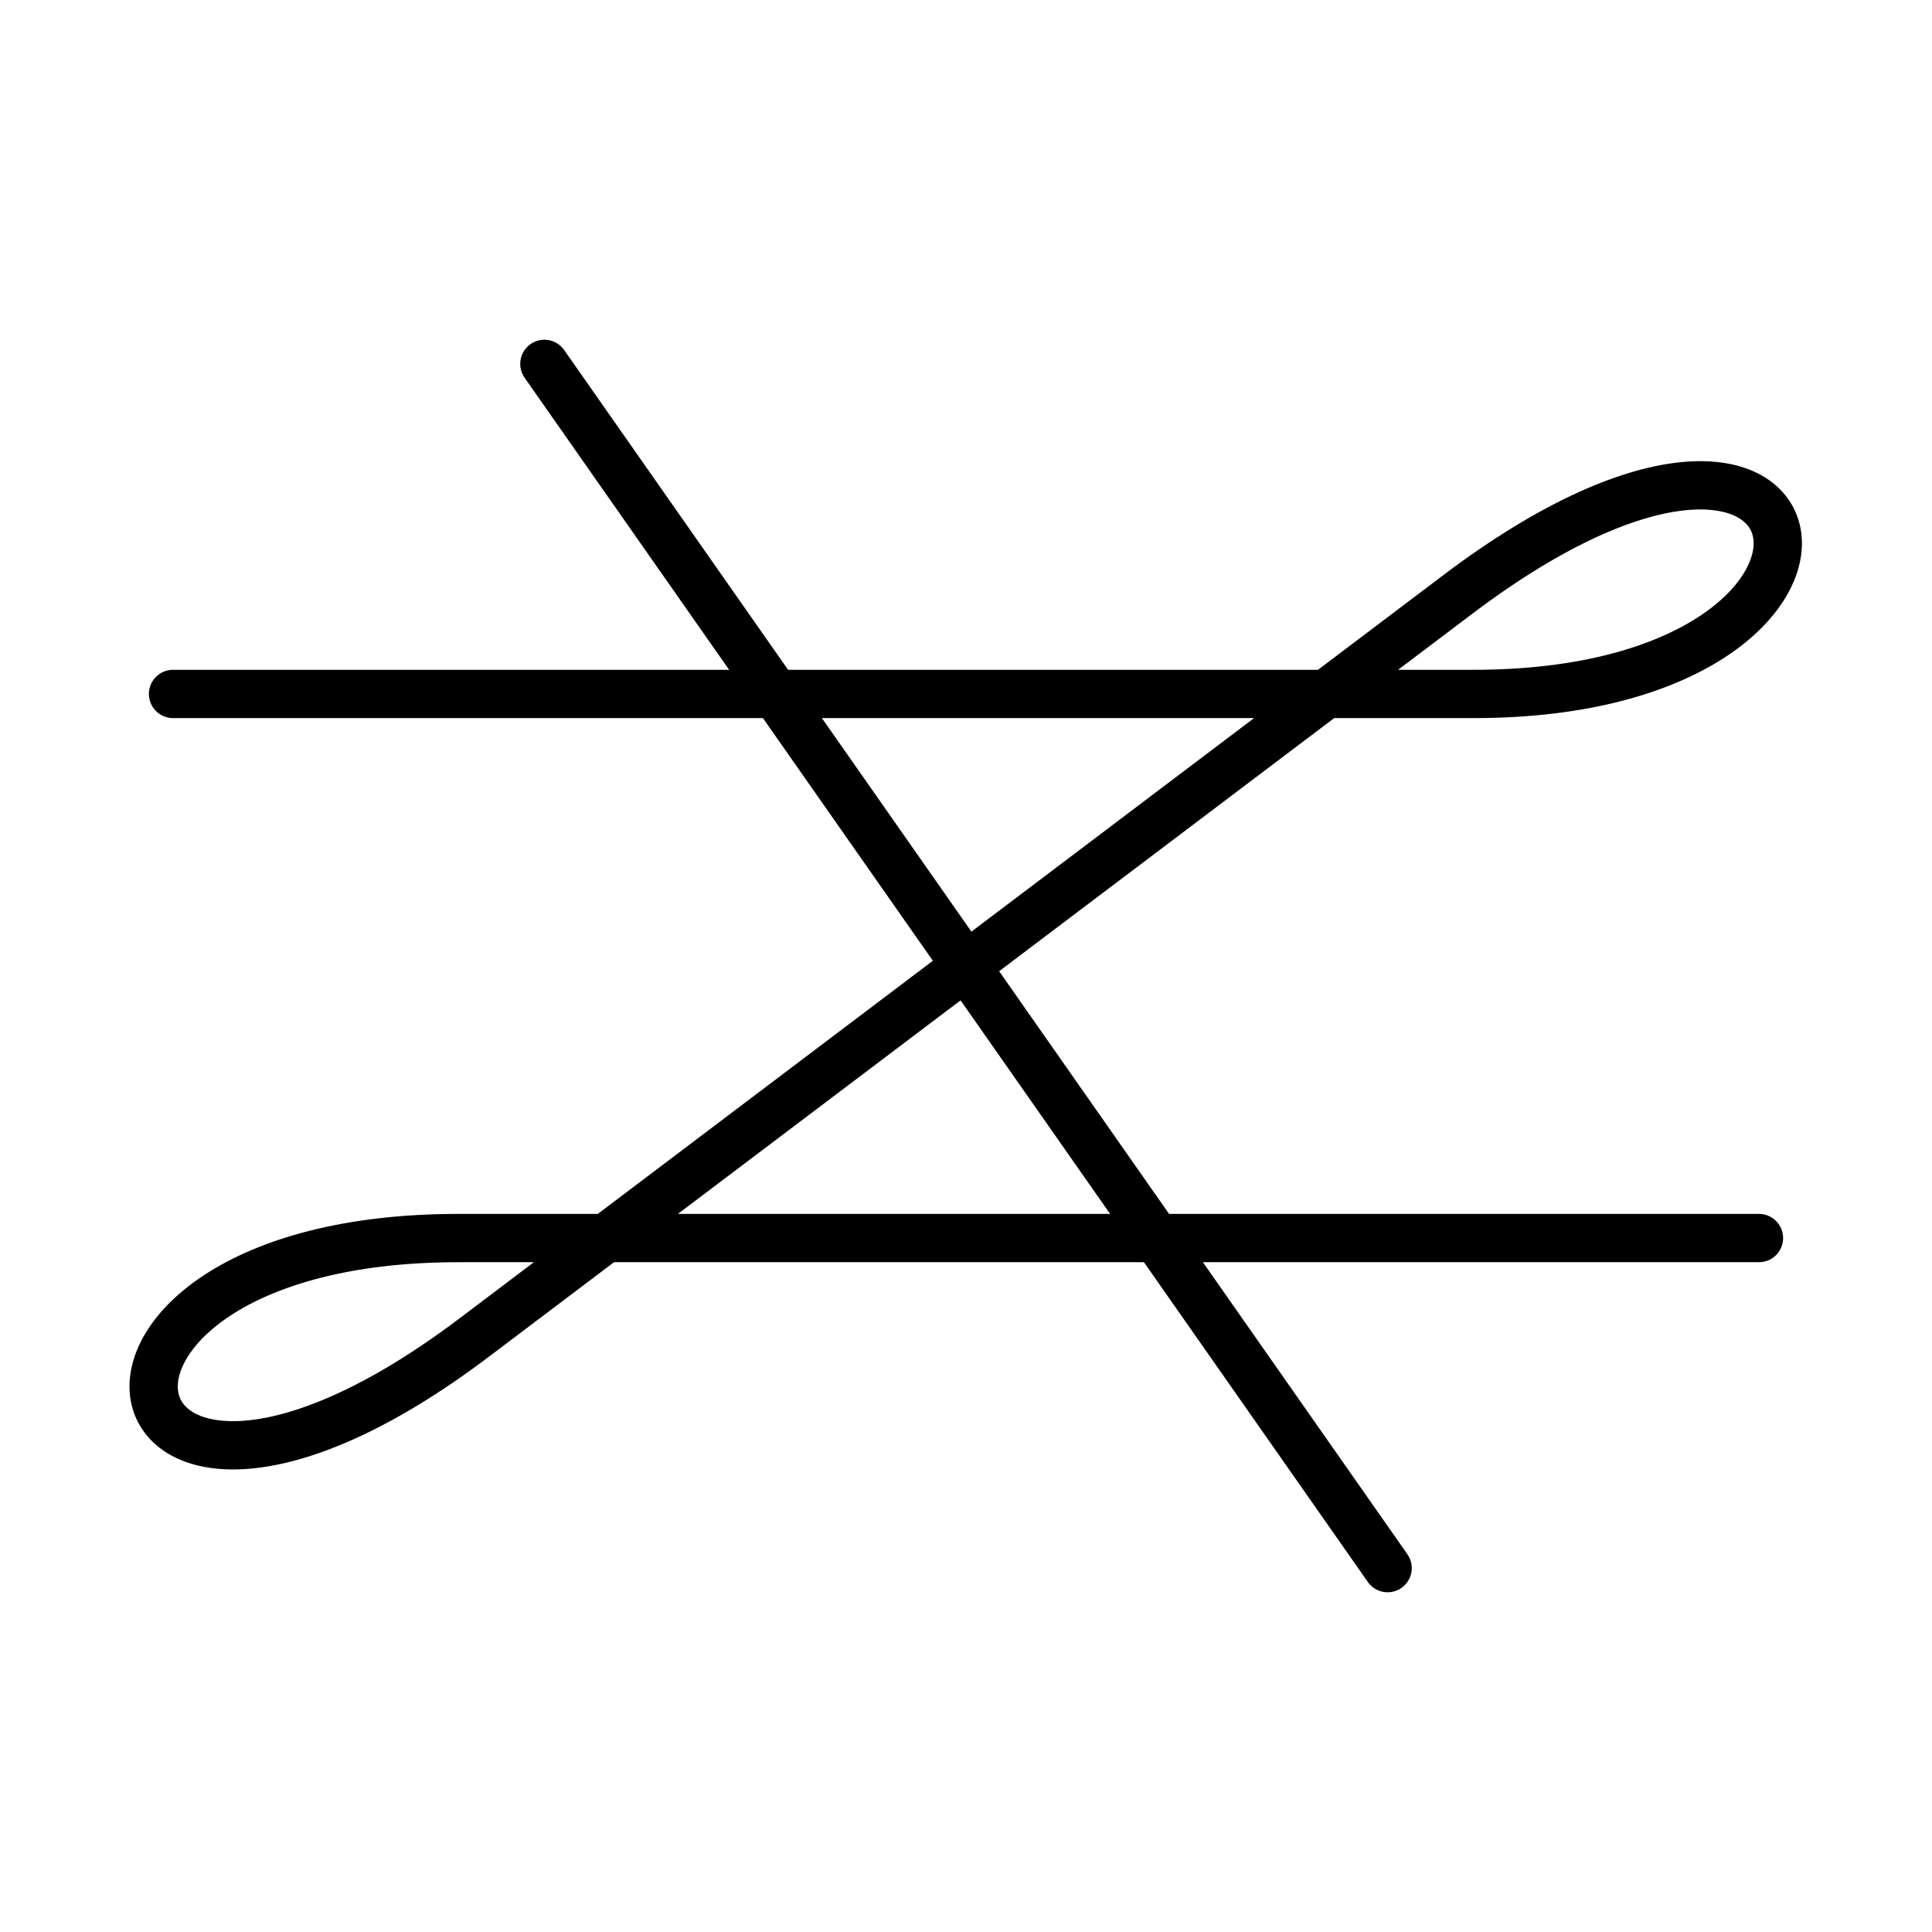
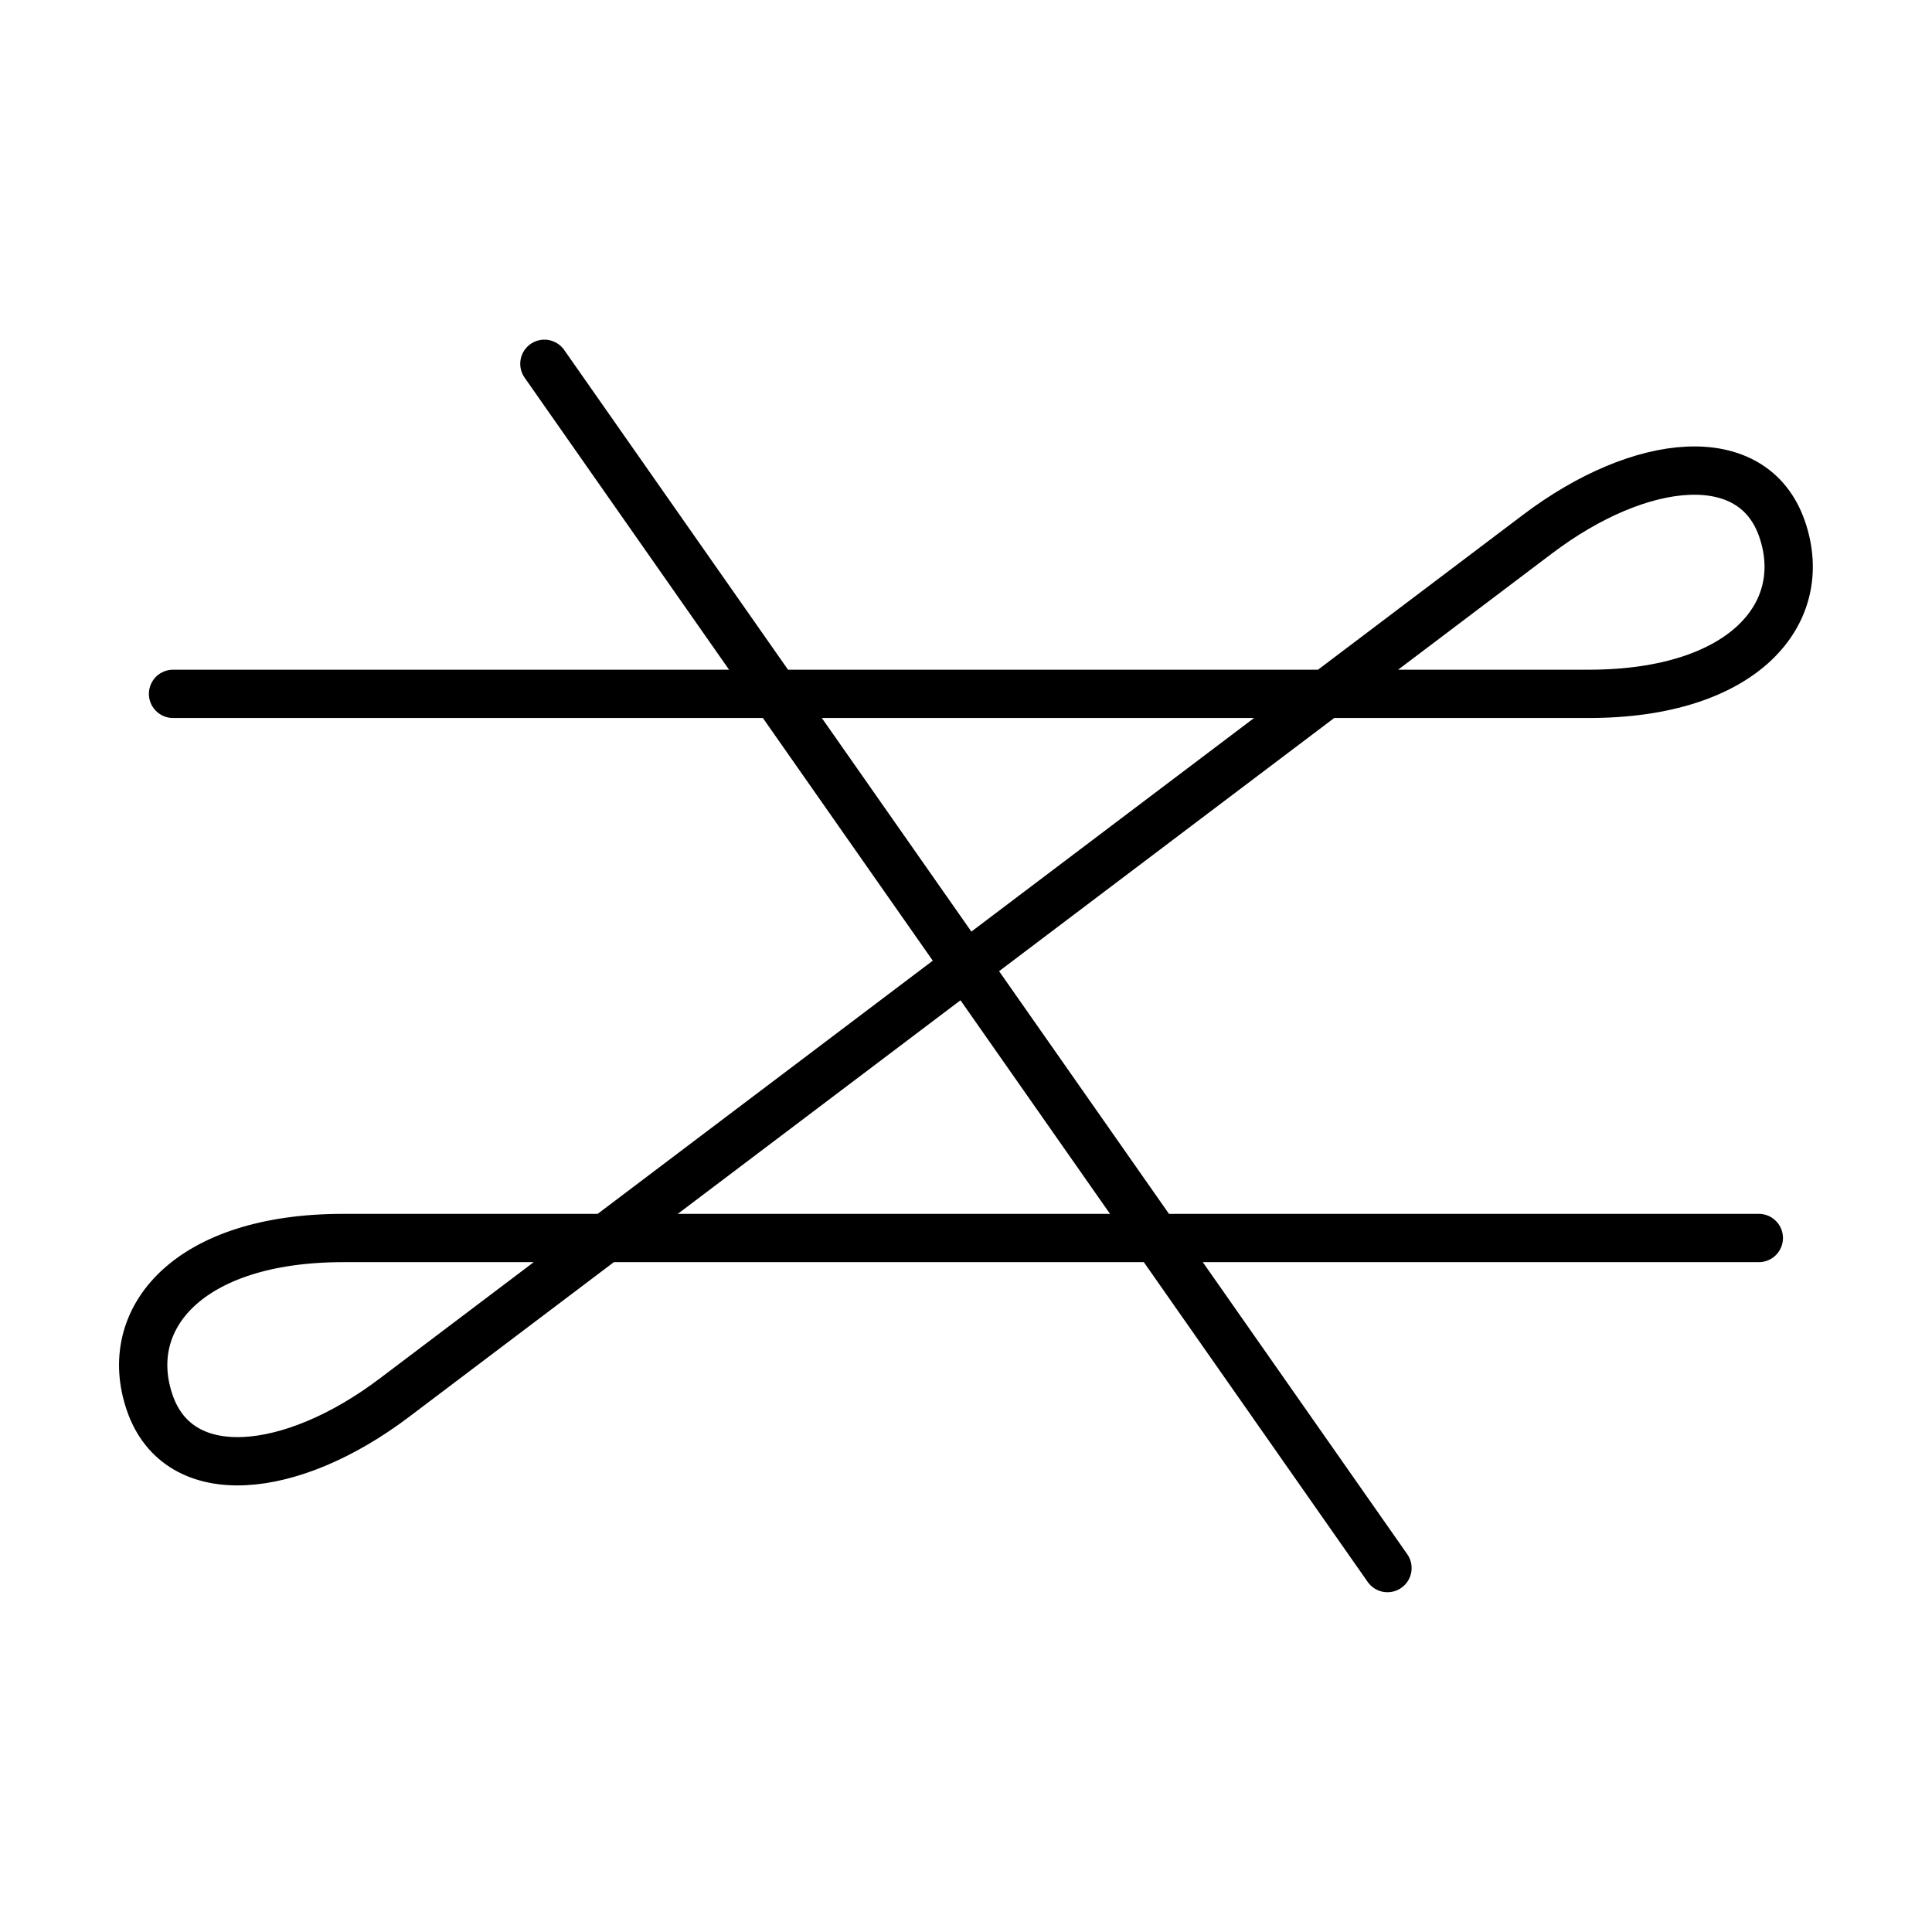
<svg xmlns="http://www.w3.org/2000/svg" version="1.1" height="1000" width="1000" viewbox="0 0 1000 1000">
-   <path d="M 89.569,359.184 H 762.78 c 228.052,0 193.371,-203.806 -8.31,-51.436 L 245.53,692.253 C 46.033,842.972 6.44,640.817 237.22,640.817 h 673.211" stroke="#000000" stroke-width="25" stroke-linecap="round" fill="none" />
-   <path d="m 281.773,188.347 436.454,623.306" stroke="#000000" stroke-width="25" stroke-linecap="round" fill="none" />
+   <path d="m 89.569,359.137 732.766,0 c 80.33,0 115.119,-41.845 100.052,-85.382 -15.068,-43.536 -73.206,-37.608 -126.516,2.668 L 499.971,499.975 281.773,188.3" stroke="#000000" stroke-width="25" stroke-linecap="round" fill="none" />
+   <path d="M 910.358,640.791 H 177.592 c -80.33,0 -115.119,41.845 -100.052,85.382 15.068,43.536 73.206,37.608 126.516,-2.668 L 499.956,499.953 718.154,811.628" stroke="#000000" stroke-width="25" stroke-linecap="round" fill="none" />
</svg>
